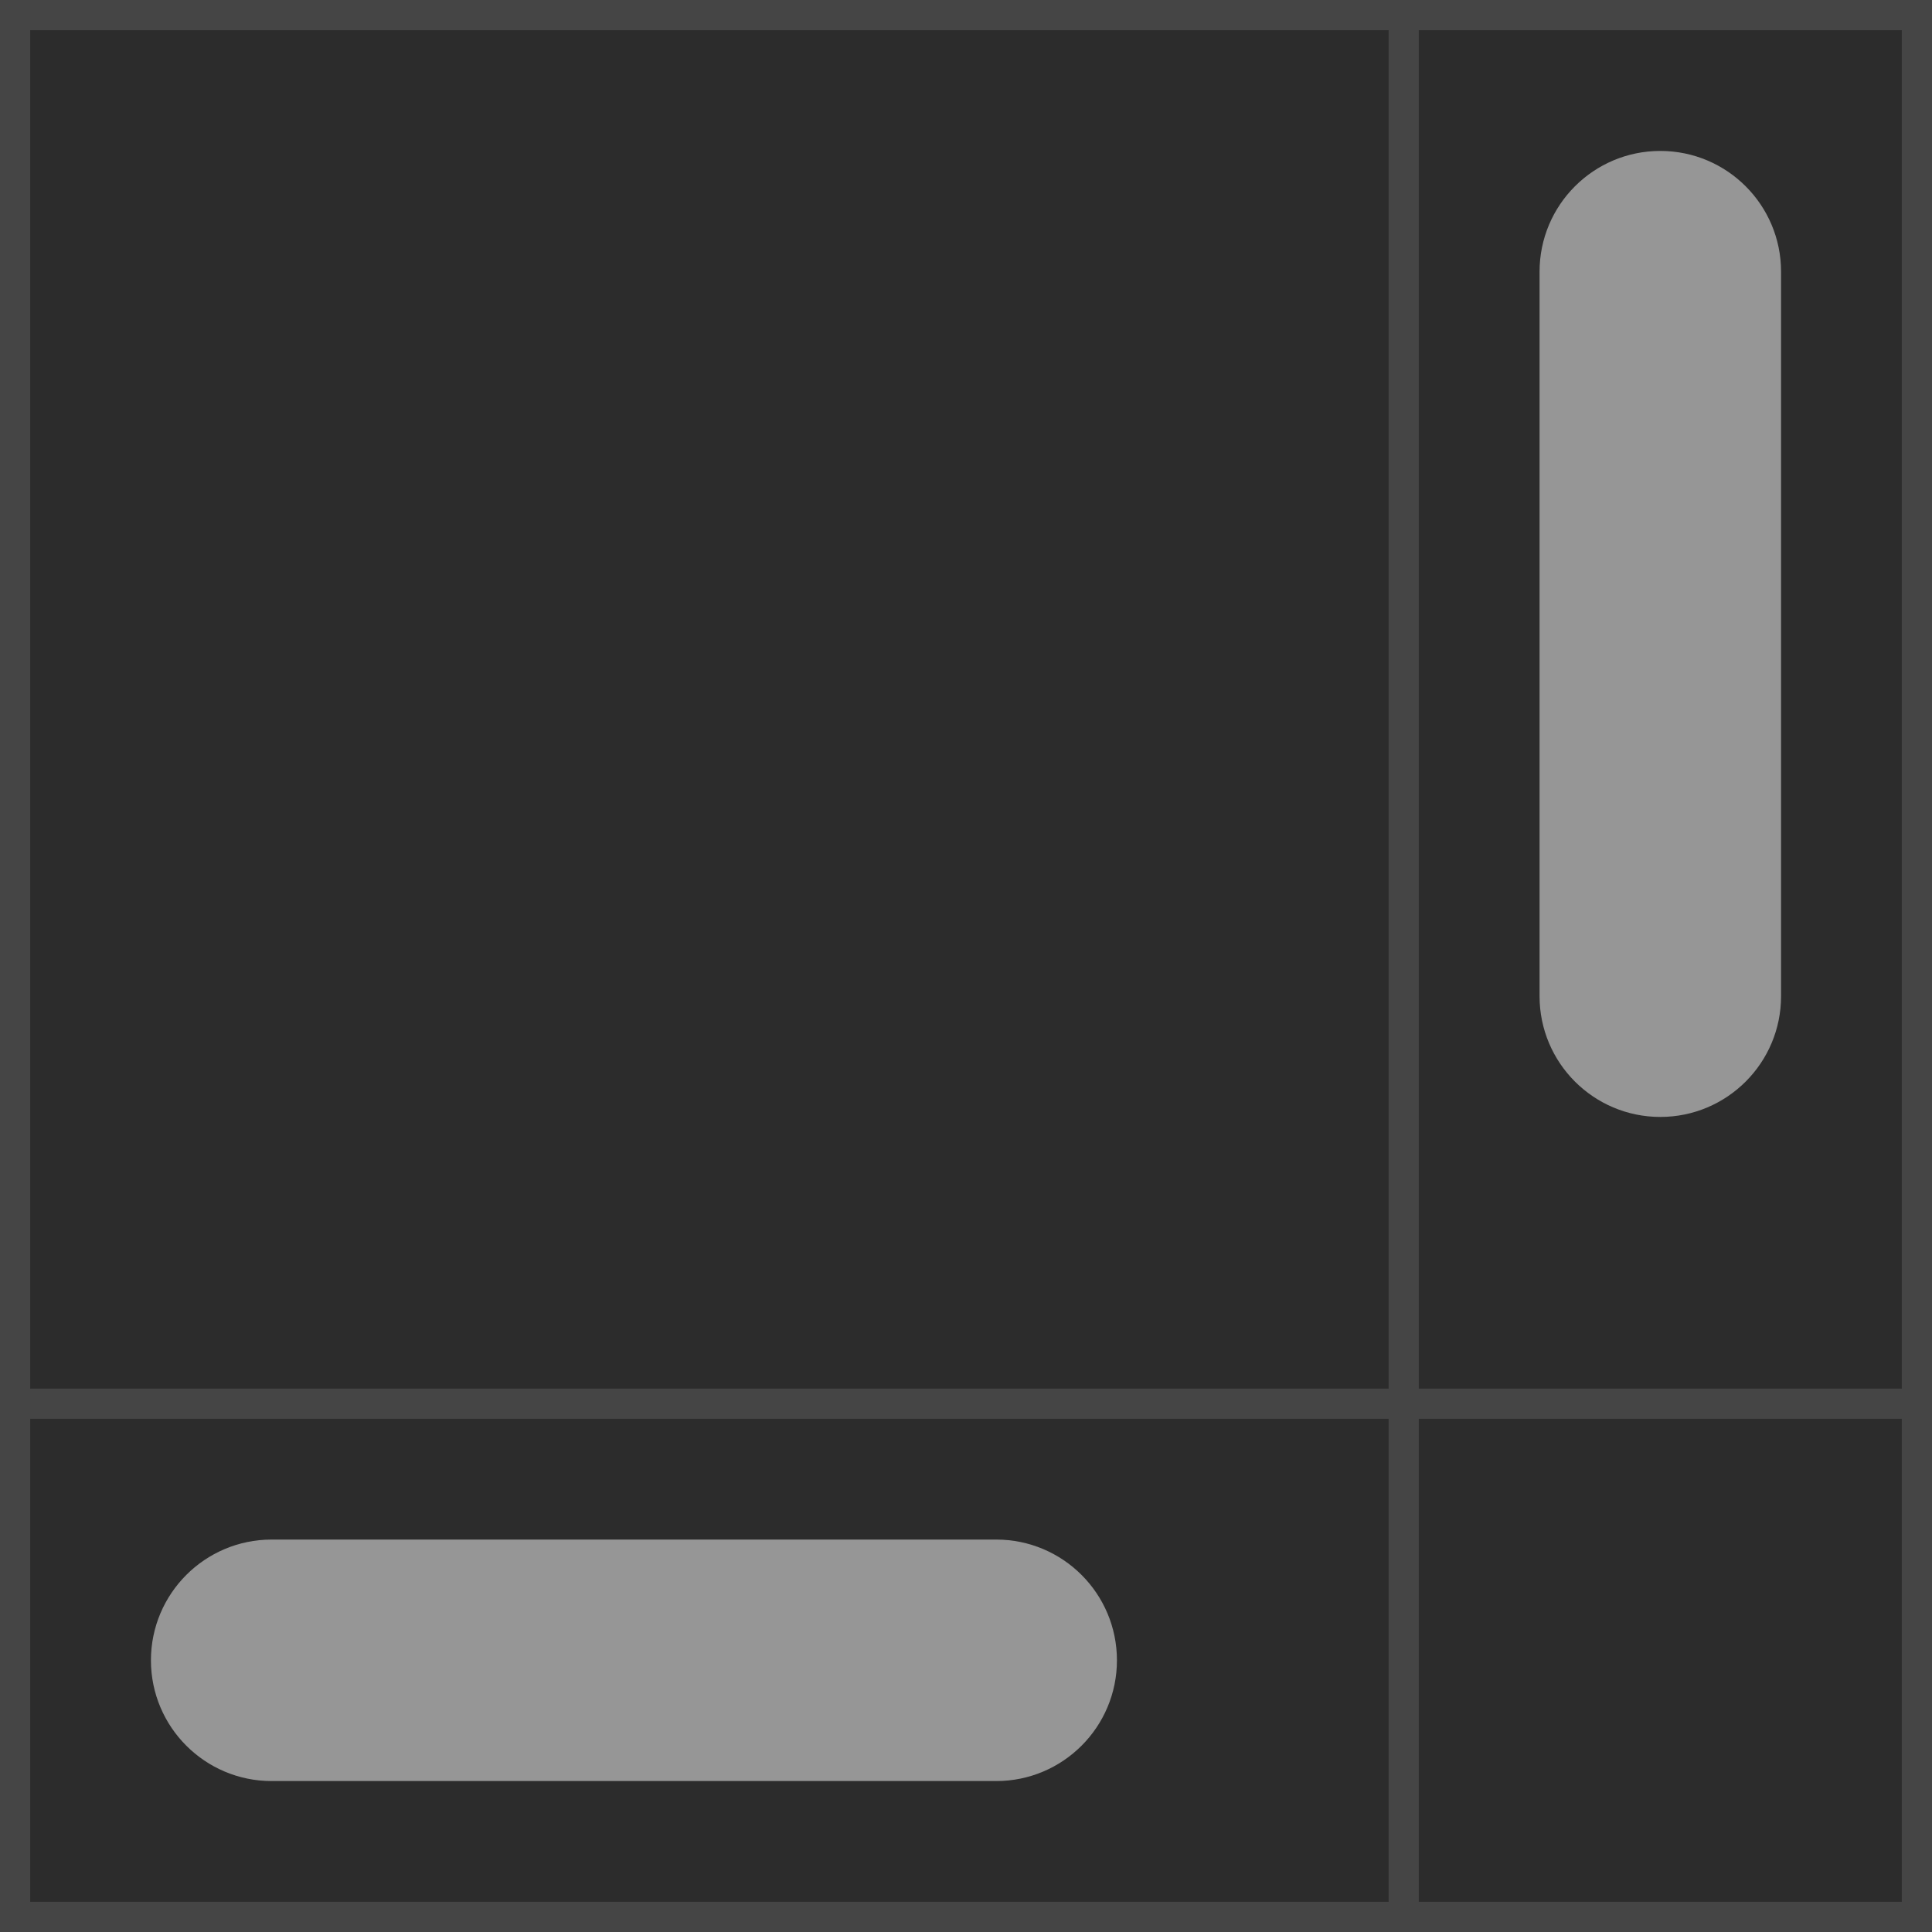
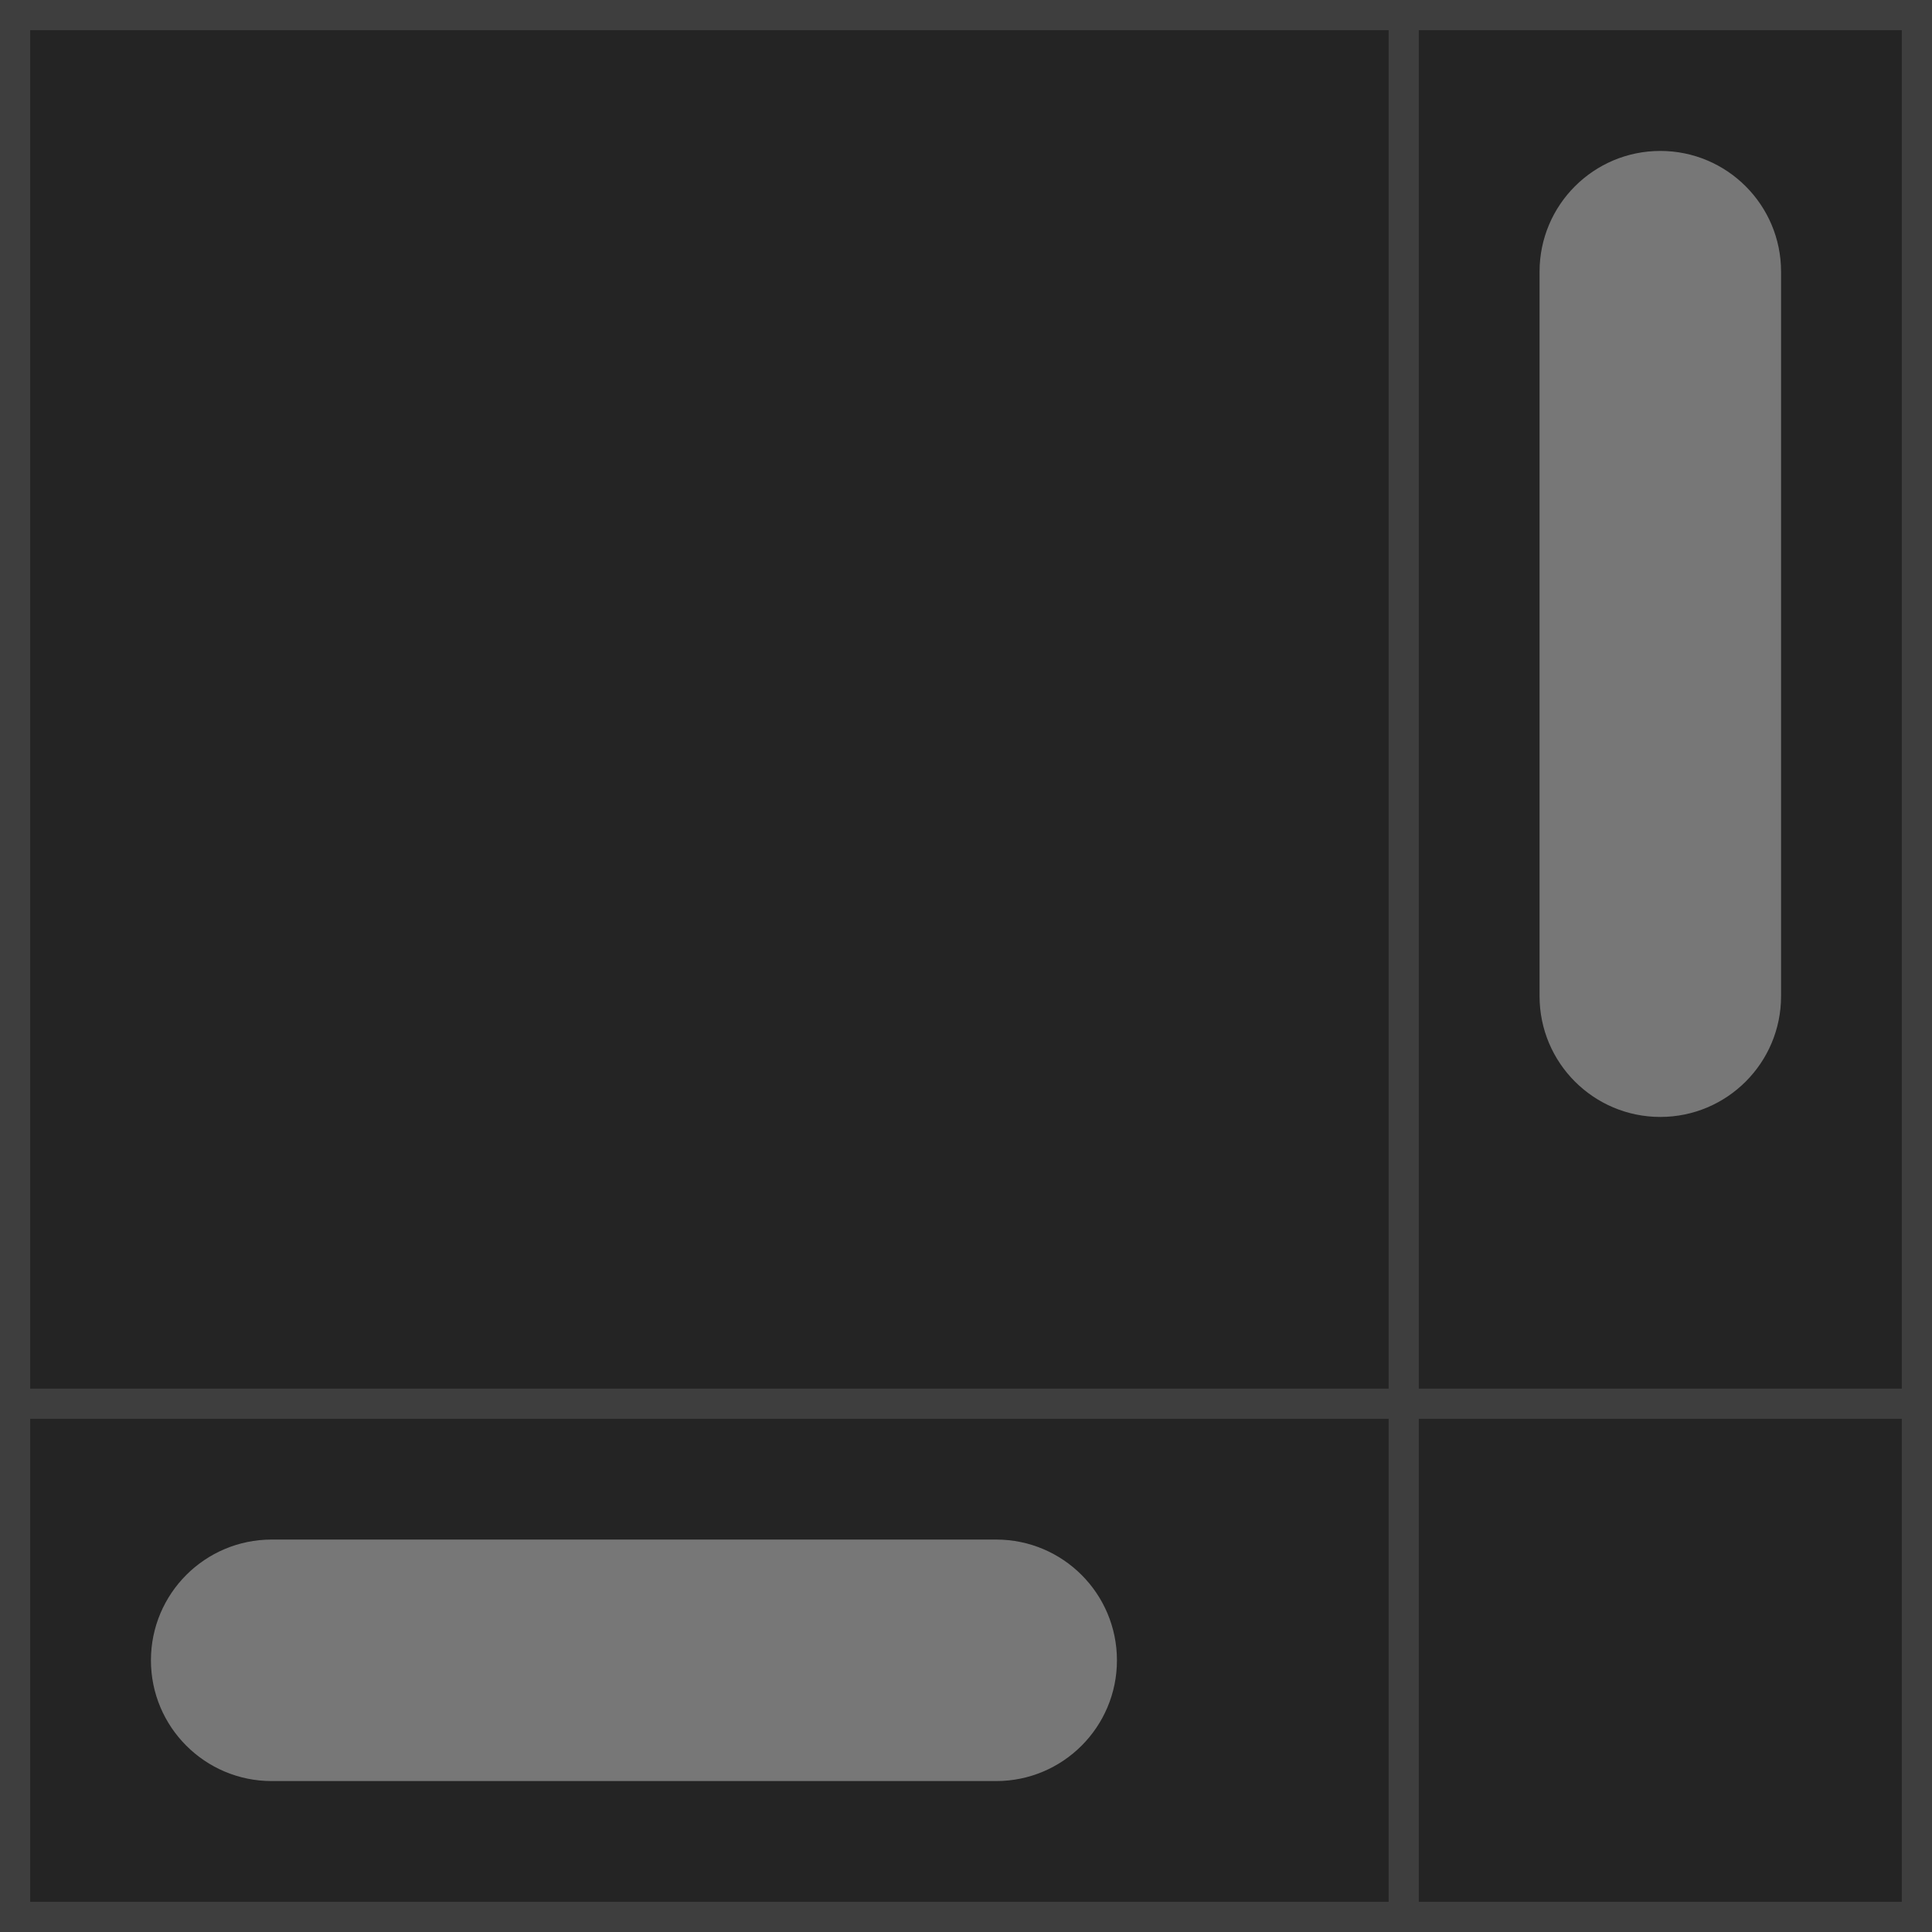
- <svg xmlns="http://www.w3.org/2000/svg" viewBox="0 0 64 64" width="128" height="128">
-   <rect width="64" height="64" fill="#2C2C2C" />
-   <path d="m46.5 0.5v63m-46-17h63m-63-46h63v63h-63z" fill="none" stroke="#FFFFFF" opacity="0.12" />
-   <g fill="#FFFFFF" opacity="0.5">
+ <svg xmlns="http://www.w3.org/2000/svg" width="128" height="128" viewBox="0 0 64 64">
+   <rect width="64" height="64" fill="#242424" />
+   <path d="m46.5 0.5v63m-46-17h63m-63-46h63v63h-63z" fill="none" stroke="#ffffff" stroke-opacity=".12" />
+   <g fill="#ffffff" fill-opacity=".38">
    <rect x="51" y="5" width="8" height="32" rx="4" />
    <rect x="5" y="51" width="32" height="8" ry="4" />
  </g>
</svg>
